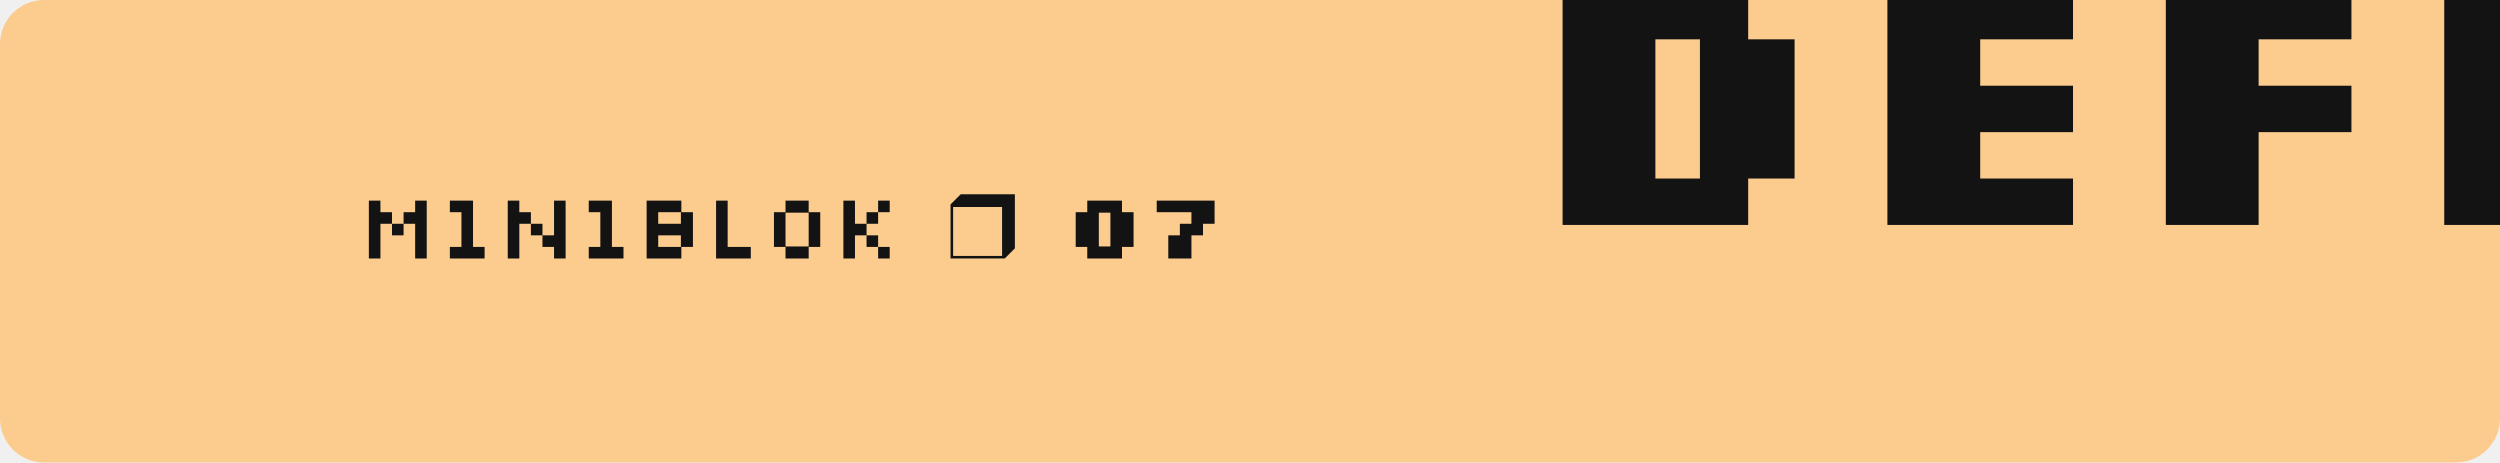
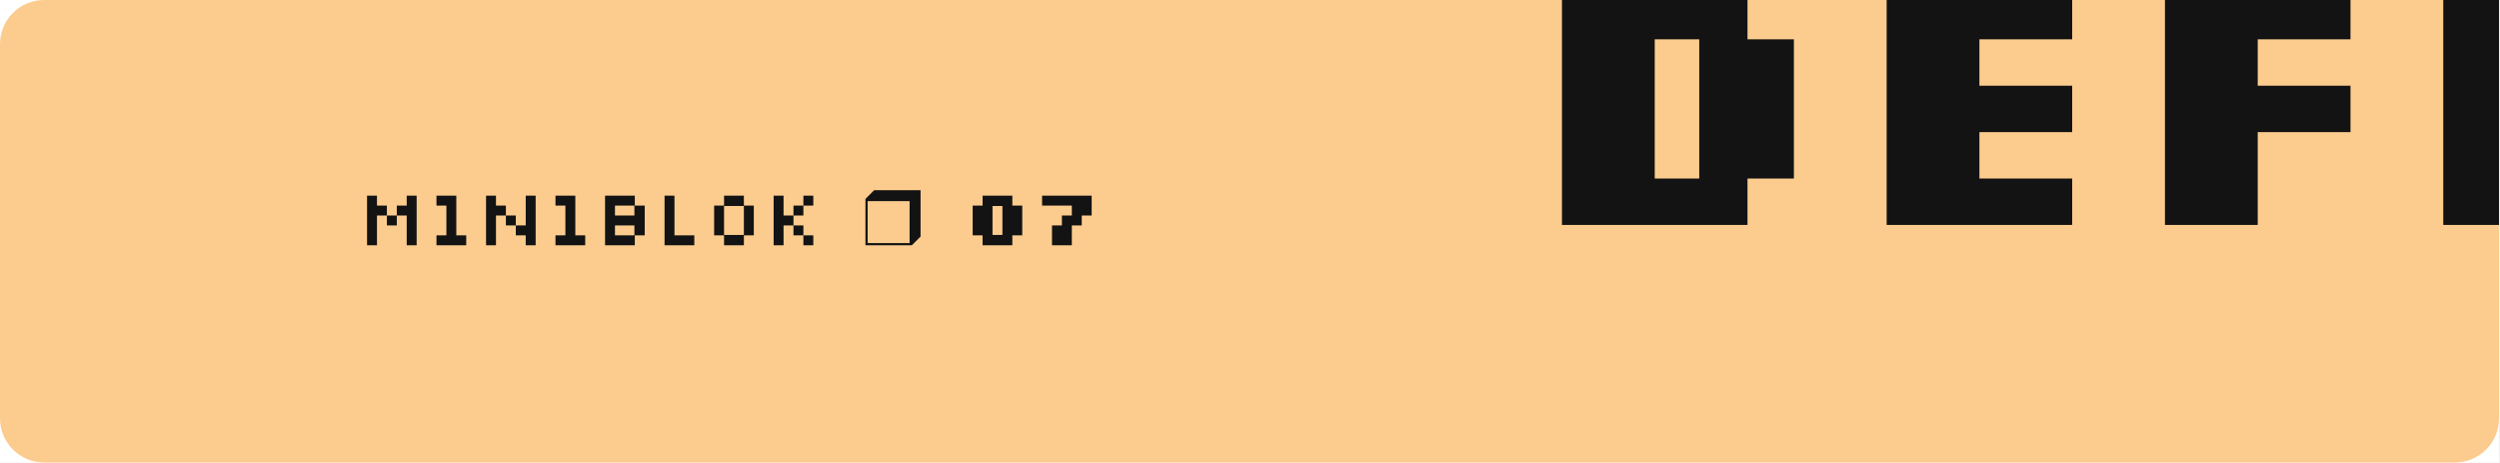
- <svg xmlns="http://www.w3.org/2000/svg" height="37mm" stroke-miterlimit="10" style="fill-rule:nonzero;clip-rule:evenodd;stroke-linecap:round;stroke-linejoin:round;" version="1.1" viewBox="0 0 567 104.895" width="200.0mm" xml:space="preserve">
+ <svg xmlns="http://www.w3.org/2000/svg" xmlns:ns1="http://vectornator.io" height="100%" stroke-miterlimit="10" style="fill-rule:nonzero;clip-rule:evenodd;stroke-linecap:round;stroke-linejoin:round;" version="1.1" viewBox="0 0 567 104.895" width="100%" xml:space="preserve">
  <defs />
+   <path d="M0 0L567 0L567 104.895L0 104.895L0 0Z" fill="#ffffff" fill-rule="nonzero" opacity="1" stroke="none" />
  <clipPath id="ArtboardFrame">
    <rect height="104.895" width="567" x="0" y="0" />
  </clipPath>
-   <g clip-path="url(#ArtboardFrame)" id="Layer-1">
-     <path d="M8.52651e-14 10C8.52651e-14 4.477 4.477-2.84217e-14 10-2.84217e-14L557 2.84217e-14C562.523 2.84217e-14 567 4.477 567 10L567 94.895C567 100.418 562.523 104.895 557 104.895L10 104.895C4.477 104.895 0 100.418 0 94.895L8.52651e-14 10Z" fill="#fccc8e" fill-rule="nonzero" opacity="1" stroke="none" />
-     <g opacity="1">
-       <g fill="#fccc8e" opacity="1" stroke="none">
+   <g clip-path="url(#ArtboardFrame)" id="Layer-1" ns1:layerName="Layer 1">
+     <path d="M8.52651e-14 10C8.52651e-14 4.477 4.477-2.84217e-14 10-2.84217e-14L557 2.84217e-14C562.523 2.84217e-14 567 4.477 567 10L567 94.895C567 100.418 562.523 104.895 557 104.895L10 104.895C4.477 104.895 0 100.418 0 94.895L8.52651e-14 10Z" fill="#fccc8e" fill-rule="nonzero" opacity="1" stroke="none" ns1:layerName="Rectangle 2" />
+     <g opacity="1" ns1:layerName="Group 11">
+       <g fill="#fccc8e" opacity="1" stroke="none" ns1:layerName="Text 2">
        <path d="M112.185 134.826L111.353 134.826L111.657 132.602L112.505 132.602L112.633 131.658L111.801 131.658L112.105 129.434L112.937 129.434L113.161 127.866L115.417 127.866L115.193 129.434L115.737 129.434L115.961 127.866L118.217 127.866L117.993 129.434L118.825 129.434L118.521 131.658L117.689 131.658L117.545 132.602L118.377 132.602L118.073 134.826L117.241 134.826L117.017 136.394L114.761 136.394L114.985 134.826L114.441 134.826L114.217 136.394L111.961 136.394L112.185 134.826ZM114.745 132.602L115.289 132.602L115.433 131.658L114.889 131.658L114.745 132.602Z" />
        <path d="M129.253 133.21C129.253 135.023 128.874 136.41 128.117 137.37C127.359 138.33 126.303 138.81 124.949 138.81C123.594 138.81 122.538 138.33 121.781 137.37C121.023 136.41 120.645 135.023 120.645 133.21C120.645 131.396 121.023 130.01 121.781 129.05C122.538 128.09 123.594 127.61 124.949 127.61C126.303 127.61 127.359 128.09 128.117 129.05C128.874 130.01 129.253 131.396 129.253 133.21ZM125.973 133.21C125.973 131.535 125.631 130.698 124.949 130.698C124.266 130.698 123.925 131.535 123.925 133.21C123.925 134.884 124.266 135.722 124.949 135.722C125.631 135.722 125.973 134.884 125.973 133.21Z" />
        <path d="M133.633 130.842L130.705 130.842L131.889 127.866L138.401 127.866L134.193 138.538L130.593 138.538L133.633 130.842Z" />
        <path d="M112.193 150.53L117.713 150.53C118.737 150.53 119.685 150.666 120.557 150.938C121.429 151.21 122.185 151.61 122.825 152.138C123.465 152.666 123.965 153.318 124.325 154.094C124.685 154.87 124.865 155.762 124.865 156.77C124.865 157.57 124.753 158.25 124.529 158.81C124.305 159.37 124.057 159.834 123.785 160.202C123.465 160.618 123.105 160.97 122.705 161.258L125.705 166.538L119.705 166.538L117.305 162.482L117.305 166.538L112.193 166.538L112.193 150.53ZM117.305 158.402L117.569 158.402C118.177 158.402 118.693 158.266 119.117 157.994C119.541 157.722 119.753 157.266 119.753 156.626C119.753 155.986 119.541 155.53 119.117 155.258C118.693 154.986 118.177 154.85 117.569 154.85L117.305 154.85L117.305 158.402Z" />
        <path d="M127.685 150.53L137.117 150.53L137.117 154.73L132.797 154.73L132.797 156.506L137.045 156.506L137.045 160.49L132.797 160.49L132.797 162.338L137.285 162.338L137.285 166.538L127.685 166.538L127.685 150.53Z" />
        <path d="M142.337 154.73L139.385 154.73L139.385 150.53L150.569 150.53L150.569 154.73L147.617 154.73L147.617 166.538L142.337 166.538L142.337 154.73Z" />
        <path d="M152.909 150.53L158.021 150.53L158.021 155.978L160.877 155.978L160.877 150.53L166.013 150.53L166.013 166.538L160.877 166.538L160.877 160.61L158.021 160.61L158.021 166.538L152.909 166.538L152.909 150.53Z" />
        <path d="M169.193 150.53L174.617 150.53L174.617 166.538L169.193 166.538L169.193 150.53Z" />
        <path d="M177.797 150.53L181.997 150.53L186.413 156.698L186.413 150.53L191.429 150.53L191.429 166.538L187.205 166.538L182.813 160.394L182.813 166.538L177.797 166.538L177.797 150.53Z" />
        <path d="M194.609 150.53L199.793 150.53L199.793 154.226L202.817 150.53L209.081 150.53L203.441 157.85L209.369 166.538L203.201 166.538L199.793 161.594L199.793 166.538L194.609 166.538L194.609 150.53Z" />
        <path d="M211.349 150.53L216.773 150.53L216.773 166.538L211.349 166.538L211.349 150.53Z" />
        <path d="M219.953 150.53L224.153 150.53L228.569 156.698L228.569 150.53L233.585 150.53L233.585 166.538L229.361 166.538L224.969 160.394L224.969 166.538L219.953 166.538L219.953 150.53Z" />
        <path d="M246.965 155.978C246.677 155.722 246.317 155.526 245.885 155.39C245.453 155.254 245.029 155.186 244.613 155.186C244.149 155.186 243.725 155.27 243.341 155.438C242.957 155.606 242.625 155.838 242.345 156.134C242.065 156.43 241.845 156.786 241.685 157.202C241.525 157.618 241.445 158.066 241.445 158.546C241.445 159.026 241.533 159.474 241.709 159.89C241.885 160.306 242.125 160.662 242.429 160.958C242.733 161.254 243.089 161.486 243.497 161.654C243.905 161.822 244.341 161.906 244.805 161.906C245.349 161.906 245.845 161.79 246.293 161.558C246.741 161.326 247.125 161.01 247.445 160.61L246.005 160.61L246.005 157.25L252.173 157.25L252.173 162.578C251.805 163.234 251.365 163.83 250.853 164.366C250.341 164.902 249.769 165.362 249.137 165.746C248.505 166.13 247.821 166.426 247.085 166.634C246.349 166.842 245.589 166.946 244.805 166.946C243.653 166.946 242.565 166.73 241.541 166.298C240.517 165.866 239.625 165.274 238.865 164.522C238.105 163.77 237.505 162.882 237.065 161.858C236.625 160.834 236.405 159.73 236.405 158.546C236.405 157.394 236.613 156.306 237.029 155.282C237.445 154.258 238.017 153.366 238.745 152.606C239.473 151.846 240.337 151.246 241.337 150.806C242.337 150.366 243.413 150.146 244.565 150.146C245.461 150.146 246.237 150.234 246.893 150.41C247.549 150.586 248.101 150.786 248.549 151.01C249.077 151.266 249.517 151.546 249.869 151.85L246.965 155.978Z" />
        <path d="M112.193 196.538L112.193 180.53L116.633 180.53C118.137 180.53 119.477 180.698 120.653 181.034C121.829 181.37 122.821 181.874 123.629 182.546C124.437 183.218 125.053 184.054 125.477 185.054C125.901 186.054 126.113 187.21 126.113 188.522C126.113 189.834 125.901 190.99 125.477 191.99C125.053 192.99 124.437 193.826 123.629 194.498C122.821 195.17 121.829 195.678 120.653 196.022C119.477 196.366 118.137 196.538 116.633 196.538L112.193 196.538ZM117.305 191.978C118.505 191.978 119.433 191.694 120.089 191.126C120.745 190.558 121.073 189.69 121.073 188.522C121.073 187.354 120.745 186.49 120.089 185.93C119.433 185.37 118.505 185.09 117.305 185.09L117.305 191.978Z" />
        <path d="M128.933 180.53L138.365 180.53L138.365 184.73L134.045 184.73L134.045 186.506L138.293 186.506L138.293 190.49L134.045 190.49L134.045 192.338L138.533 192.338L138.533 196.538L128.933 196.538L128.933 180.53Z" />
        <path d="M141.473 180.53L150.905 180.53L150.905 184.73L146.585 184.73L146.585 186.506L150.833 186.506L150.833 190.49L146.585 190.49L146.585 196.538L141.473 196.538L141.473 180.53Z" />
        <path d="M153.725 180.53L159.149 180.53L159.149 196.538L153.725 196.538L153.725 180.53Z" />
        <path d="M172.901 180.53L175.613 187.49L178.349 180.53L183.941 180.53L177.701 196.538L173.549 196.538L167.309 180.53L172.901 180.53Z" />
        <path d="M187.673 180.53L191.513 180.53L197.585 196.538L192.545 196.538L192.017 195.098L187.169 195.098L186.641 196.538L181.601 196.538L187.673 180.53ZM190.673 191.57L189.593 188.762L188.513 191.57L190.673 191.57Z" />
        <path d="M199.445 180.53L204.773 180.53L204.773 192.338L209.189 192.338L209.189 196.538L199.445 196.538L199.445 180.53Z" />
        <path d="M218.081 196.946C217.073 196.946 216.161 196.818 215.345 196.562C214.529 196.306 213.833 195.922 213.257 195.41C212.681 194.898 212.237 194.25 211.925 193.466C211.613 192.682 211.457 191.762 211.457 190.706L211.457 180.53L216.569 180.53L216.569 190.49C216.569 191.05 216.685 191.478 216.917 191.774C217.149 192.07 217.537 192.218 218.081 192.218C218.625 192.218 219.013 192.07 219.245 191.774C219.477 191.478 219.593 191.05 219.593 190.49L219.593 180.53L224.729 180.53L224.729 190.706C224.729 191.762 224.573 192.682 224.261 193.466C223.949 194.25 223.501 194.898 222.917 195.41C222.333 195.922 221.633 196.306 220.817 196.562C220.001 196.818 219.089 196.946 218.081 196.946Z" />
        <path d="M227.837 180.53L237.269 180.53L237.269 184.73L232.949 184.73L232.949 186.506L237.197 186.506L237.197 190.49L232.949 190.49L232.949 192.338L237.437 192.338L237.437 196.538L227.837 196.538L227.837 180.53Z" />
        <path d="M239.945 191.57C240.297 191.682 240.665 191.77 241.049 191.834C241.369 191.914 241.733 191.978 242.141 192.026C242.549 192.074 242.961 192.098 243.377 192.098C244.113 192.098 244.481 191.826 244.481 191.282C244.481 191.074 244.369 190.862 244.145 190.646C243.921 190.43 243.637 190.19 243.293 189.926C242.949 189.662 242.581 189.37 242.189 189.05C241.797 188.73 241.429 188.362 241.085 187.946C240.741 187.53 240.457 187.062 240.233 186.542C240.009 186.022 239.897 185.426 239.897 184.754C239.897 184.002 240.033 183.338 240.305 182.762C240.577 182.186 240.953 181.706 241.433 181.322C241.913 180.938 242.477 180.646 243.125 180.446C243.773 180.246 244.465 180.146 245.201 180.146C245.585 180.146 245.969 180.166 246.353 180.206C246.737 180.246 247.081 180.282 247.385 180.314C247.737 180.362 248.081 180.41 248.417 180.458L248.417 184.946C248.289 184.93 248.145 184.914 247.985 184.898C247.857 184.882 247.713 184.866 247.553 184.85C247.393 184.834 247.225 184.826 247.049 184.826C246.953 184.826 246.833 184.83 246.689 184.838C246.545 184.846 246.409 184.866 246.281 184.898C246.153 184.93 246.041 184.986 245.945 185.066C245.849 185.146 245.801 185.258 245.801 185.402C245.801 185.53 245.909 185.69 246.125 185.882C246.341 186.074 246.605 186.298 246.917 186.554C247.229 186.81 247.573 187.106 247.949 187.442C248.325 187.778 248.669 188.162 248.981 188.594C249.293 189.026 249.557 189.514 249.773 190.058C249.989 190.602 250.097 191.21 250.097 191.882C250.097 192.586 249.985 193.246 249.761 193.862C249.537 194.478 249.189 195.014 248.717 195.47C248.245 195.926 247.641 196.286 246.905 196.55C246.169 196.814 245.297 196.946 244.289 196.946C243.681 196.946 243.117 196.918 242.597 196.862C242.077 196.806 241.617 196.738 241.217 196.658C240.753 196.578 240.329 196.482 239.945 196.37L239.945 191.57Z" />
      </g>
    </g>
-     <g opacity="1" />
-     <path d="M98.392 5.42L374.433 5.42L374.433 122.864L98.392 122.864L98.392 5.42Z" fill="#16a321" fill-rule="nonzero" opacity="0" stroke="none" />
-     <g fill="#131313" opacity="1" stroke="none">
-       <path d="M83.657 58.627L83.657 45.502L86.282 45.502L86.282 48.127L88.907 48.127L88.907 50.752L91.532 50.752L91.532 53.377L88.907 53.377L88.907 50.752L86.282 50.752L86.282 58.627L83.657 58.627ZM94.157 58.627L94.157 50.752L91.532 50.752L91.532 48.127L94.157 48.127L94.157 45.502L96.782 45.502L96.782 58.627L94.157 58.627Z" />
-       <path d="M102.032 58.627L102.032 56.002L104.657 56.002L104.657 48.127L102.032 48.127L102.032 45.502L107.282 45.502L107.282 56.002L109.907 56.002L109.907 58.627L102.032 58.627Z" />
-       <path d="M115.157 58.627L115.157 45.502L117.782 45.502L117.782 48.127L120.407 48.127L120.407 50.752L123.032 50.752L123.032 53.377L125.657 53.377L125.657 45.502L128.282 45.502L128.282 58.627L125.657 58.627L125.657 56.002L123.032 56.002L123.032 53.377L120.407 53.377L120.407 50.752L117.782 50.752L117.782 58.627L115.157 58.627Z" />
-       <path d="M133.532 58.627L133.532 56.002L136.157 56.002L136.157 48.127L133.532 48.127L133.532 45.502L138.782 45.502L138.782 56.002L141.407 56.002L141.407 58.627L133.532 58.627Z" />
-       <path d="M146.657 58.627L146.657 45.502L154.532 45.502L154.532 48.127L157.157 48.127L157.157 56.002L154.532 56.002L154.532 58.627L146.657 58.627ZM149.282 50.752L154.427 50.752L154.427 48.127L149.282 48.127L149.282 50.752ZM149.282 56.002L154.427 56.002L154.427 53.377L149.282 53.377L149.282 56.002Z" />
-       <path d="M162.407 58.627L162.407 45.502L165.032 45.502L165.032 56.002L170.282 56.002L170.282 58.627L162.407 58.627Z" />
-       <path d="M178.157 58.627L178.157 56.002L175.532 56.002L175.532 48.127L178.157 48.127L178.157 45.502L183.407 45.502L183.407 48.127L186.032 48.127L186.032 56.002L183.407 56.002L183.407 58.627L178.157 58.627ZM178.157 55.897L183.407 55.897L183.407 48.232L178.157 48.232L178.157 55.897Z" />
-       <path d="M191.282 58.627L191.282 45.502L193.907 45.502L193.907 50.752L196.532 50.752L196.532 53.377L199.157 53.377L199.157 56.002L201.782 56.002L201.782 58.627L199.157 58.627L199.157 56.002L196.532 56.002L196.532 53.377L193.907 53.377L193.907 58.627L191.282 58.627ZM199.157 48.127L199.157 45.502L201.782 45.502L201.782 48.127L199.157 48.127ZM196.532 50.752L196.532 48.127L199.157 48.127L199.157 50.752L196.532 50.752Z" />
-       <path d="M230.175 56.32L227.868 58.627L215.584 58.627L215.584 46.364L217.891 44.056L230.175 44.056L230.175 56.32ZM227.273 58.043L227.273 46.948L216.168 46.948L216.168 58.043L227.273 58.043Z" />
-       <path d="M246.592 58.627L246.592 56.002L243.967 56.002L243.967 48.127L246.592 48.127L246.592 45.502L254.467 45.502L254.467 48.127L257.092 48.127L257.092 56.002L254.467 56.002L254.467 58.627L246.592 58.627ZM249.217 55.897L251.842 55.897L251.842 48.232L249.217 48.232L249.217 55.897Z" />
-       <path d="M264.967 58.627L264.967 53.377L267.592 53.377L267.592 50.752L270.217 50.752L270.217 48.127L262.342 48.127L262.342 45.502L275.467 45.502L275.467 50.752L272.842 50.752L272.842 53.377L270.217 53.377L270.217 58.627L264.967 58.627Z" />
+     <g opacity="1" ns1:layerName="Group 12" />
+     <path d="M98.392 5.42L374.433 5.42L374.433 122.864L98.392 122.864L98.392 5.42Z" fill="#16a321" fill-rule="nonzero" opacity="0" stroke="none" ns1:layerName="Rectangle 3" />
+     <g fill="#131313" opacity="1" stroke="none" ns1:layerName="Text 2">
+       <path d="M83.282 55.627L83.282 44.377L85.532 44.377L85.532 46.627L87.782 46.627L87.782 48.877L90.032 48.877L90.032 51.127L87.782 51.127L87.782 48.877L85.532 48.877L85.532 55.627L83.282 55.627ZM92.282 55.627L92.282 48.877L90.032 48.877L90.032 46.627L92.282 46.627L92.282 44.377L94.532 44.377L94.532 55.627L92.282 55.627Z" />
+       <path d="M99.032 55.627L99.032 53.377L101.282 53.377L101.282 46.627L99.032 46.627L99.032 44.377L103.532 44.377L103.532 53.377L105.782 53.377L105.782 55.627L99.032 55.627Z" />
+       <path d="M110.282 55.627L110.282 44.377L112.532 44.377L112.532 46.627L114.782 46.627L114.782 48.877L117.032 48.877L117.032 51.127L119.282 51.127L119.282 44.377L121.532 44.377L121.532 55.627L119.282 55.627L119.282 53.377L117.032 53.377L117.032 51.127L114.782 51.127L114.782 48.877L112.532 48.877L112.532 55.627L110.282 55.627Z" />
+       <path d="M126.032 55.627L126.032 53.377L128.282 53.377L128.282 46.627L126.032 46.627L126.032 44.377L130.532 44.377L130.532 53.377L132.782 53.377L132.782 55.627L126.032 55.627Z" />
+       <path d="M137.282 55.627L137.282 44.377L144.032 44.377L144.032 46.627L146.282 46.627L146.282 53.377L144.032 53.377L144.032 55.627L137.282 55.627ZM139.532 48.877L143.942 48.877L143.942 46.627L139.532 46.627L139.532 48.877ZM139.532 53.377L143.942 53.377L143.942 51.127L139.532 51.127L139.532 53.377Z" />
+       <path d="M150.782 55.627L150.782 44.377L153.032 44.377L153.032 53.377L157.532 53.377L157.532 55.627L150.782 55.627Z" />
+       <path d="M164.282 55.627L164.282 53.377L162.032 53.377L162.032 46.627L164.282 46.627L164.282 44.377L168.782 44.377L168.782 46.627L171.032 46.627L171.032 53.377L168.782 53.377L168.782 55.627L164.282 55.627ZM164.282 53.287L168.782 53.287L168.782 46.717L164.282 46.717L164.282 53.287Z" />
+       <path d="M175.532 55.627L175.532 44.377L177.782 44.377L177.782 48.877L180.032 48.877L180.032 51.127L182.282 51.127L182.282 53.377L184.532 53.377L184.532 55.627L182.282 55.627L182.282 53.377L180.032 53.377L180.032 51.127L177.782 51.127L177.782 55.627L175.532 55.627ZM182.282 46.627L182.282 44.377L184.532 44.377L184.532 46.627L182.282 46.627ZM180.032 48.877L180.032 46.627L182.282 46.627L182.282 48.877L180.032 48.877Z" />
+       <path d="M208.869 53.65L206.891 55.627L196.362 55.627L196.362 45.115L198.34 43.138L208.869 43.138L208.869 53.65ZM206.382 55.126L206.382 45.617L196.863 45.617L196.863 55.126L206.382 55.126Z" />
+       <path d="M222.94 55.627L222.94 53.377L220.69 53.377L220.69 46.627L222.94 46.627L222.94 44.377L229.69 44.377L229.69 46.627L231.94 46.627L231.94 53.377L229.69 53.377L229.69 55.627L222.94 55.627ZM225.19 53.287L227.44 53.287L227.44 46.717L225.19 46.717L225.19 53.287Z" />
+       <path d="M238.69 55.627L238.69 51.127L240.94 51.127L240.94 48.877L243.19 48.877L243.19 46.627L236.44 46.627L236.44 44.377L247.69 44.377L247.69 48.877L245.44 48.877L245.44 51.127L243.19 51.127L243.19 55.627L238.69 55.627Z" />
    </g>
-     <g opacity="1">
+     <g opacity="1" ns1:layerName="Group 13">
      <path d="M354.394 51.015L354.394-1.606L396.49-1.606L396.49 8.919L407.014 8.919L407.014 40.491L396.49 40.491L396.49 51.015L354.394 51.015ZM375.442 40.491L385.545 40.491L385.545 8.919L375.442 8.919L375.442 40.491Z" fill="#131313" fill-rule="nonzero" opacity="1" stroke="none" />
      <path d="M428.063 51.015L428.063-1.606L470.159-1.606L470.159 8.919L449.111 8.919L449.111 19.443L470.159 19.443L470.159 29.967L449.111 29.967L449.111 40.491L470.159 40.491L470.159 51.015L428.063 51.015Z" fill="#131313" fill-rule="nonzero" opacity="1" stroke="none" />
      <path d="M491.208 51.015L491.208-1.606L533.304-1.606L533.304 8.919L512.256 8.919L512.256 19.443L533.304 19.443L533.304 29.967L512.256 29.967L512.256 51.015L491.208 51.015Z" fill="#131313" fill-rule="nonzero" opacity="1" stroke="none" />
      <path d="M554.353 51.015L554.353-1.606L575.401-1.606L575.401 51.015L554.353 51.015Z" fill="#131313" fill-rule="nonzero" opacity="1" stroke="none" />
    </g>
  </g>
</svg>
